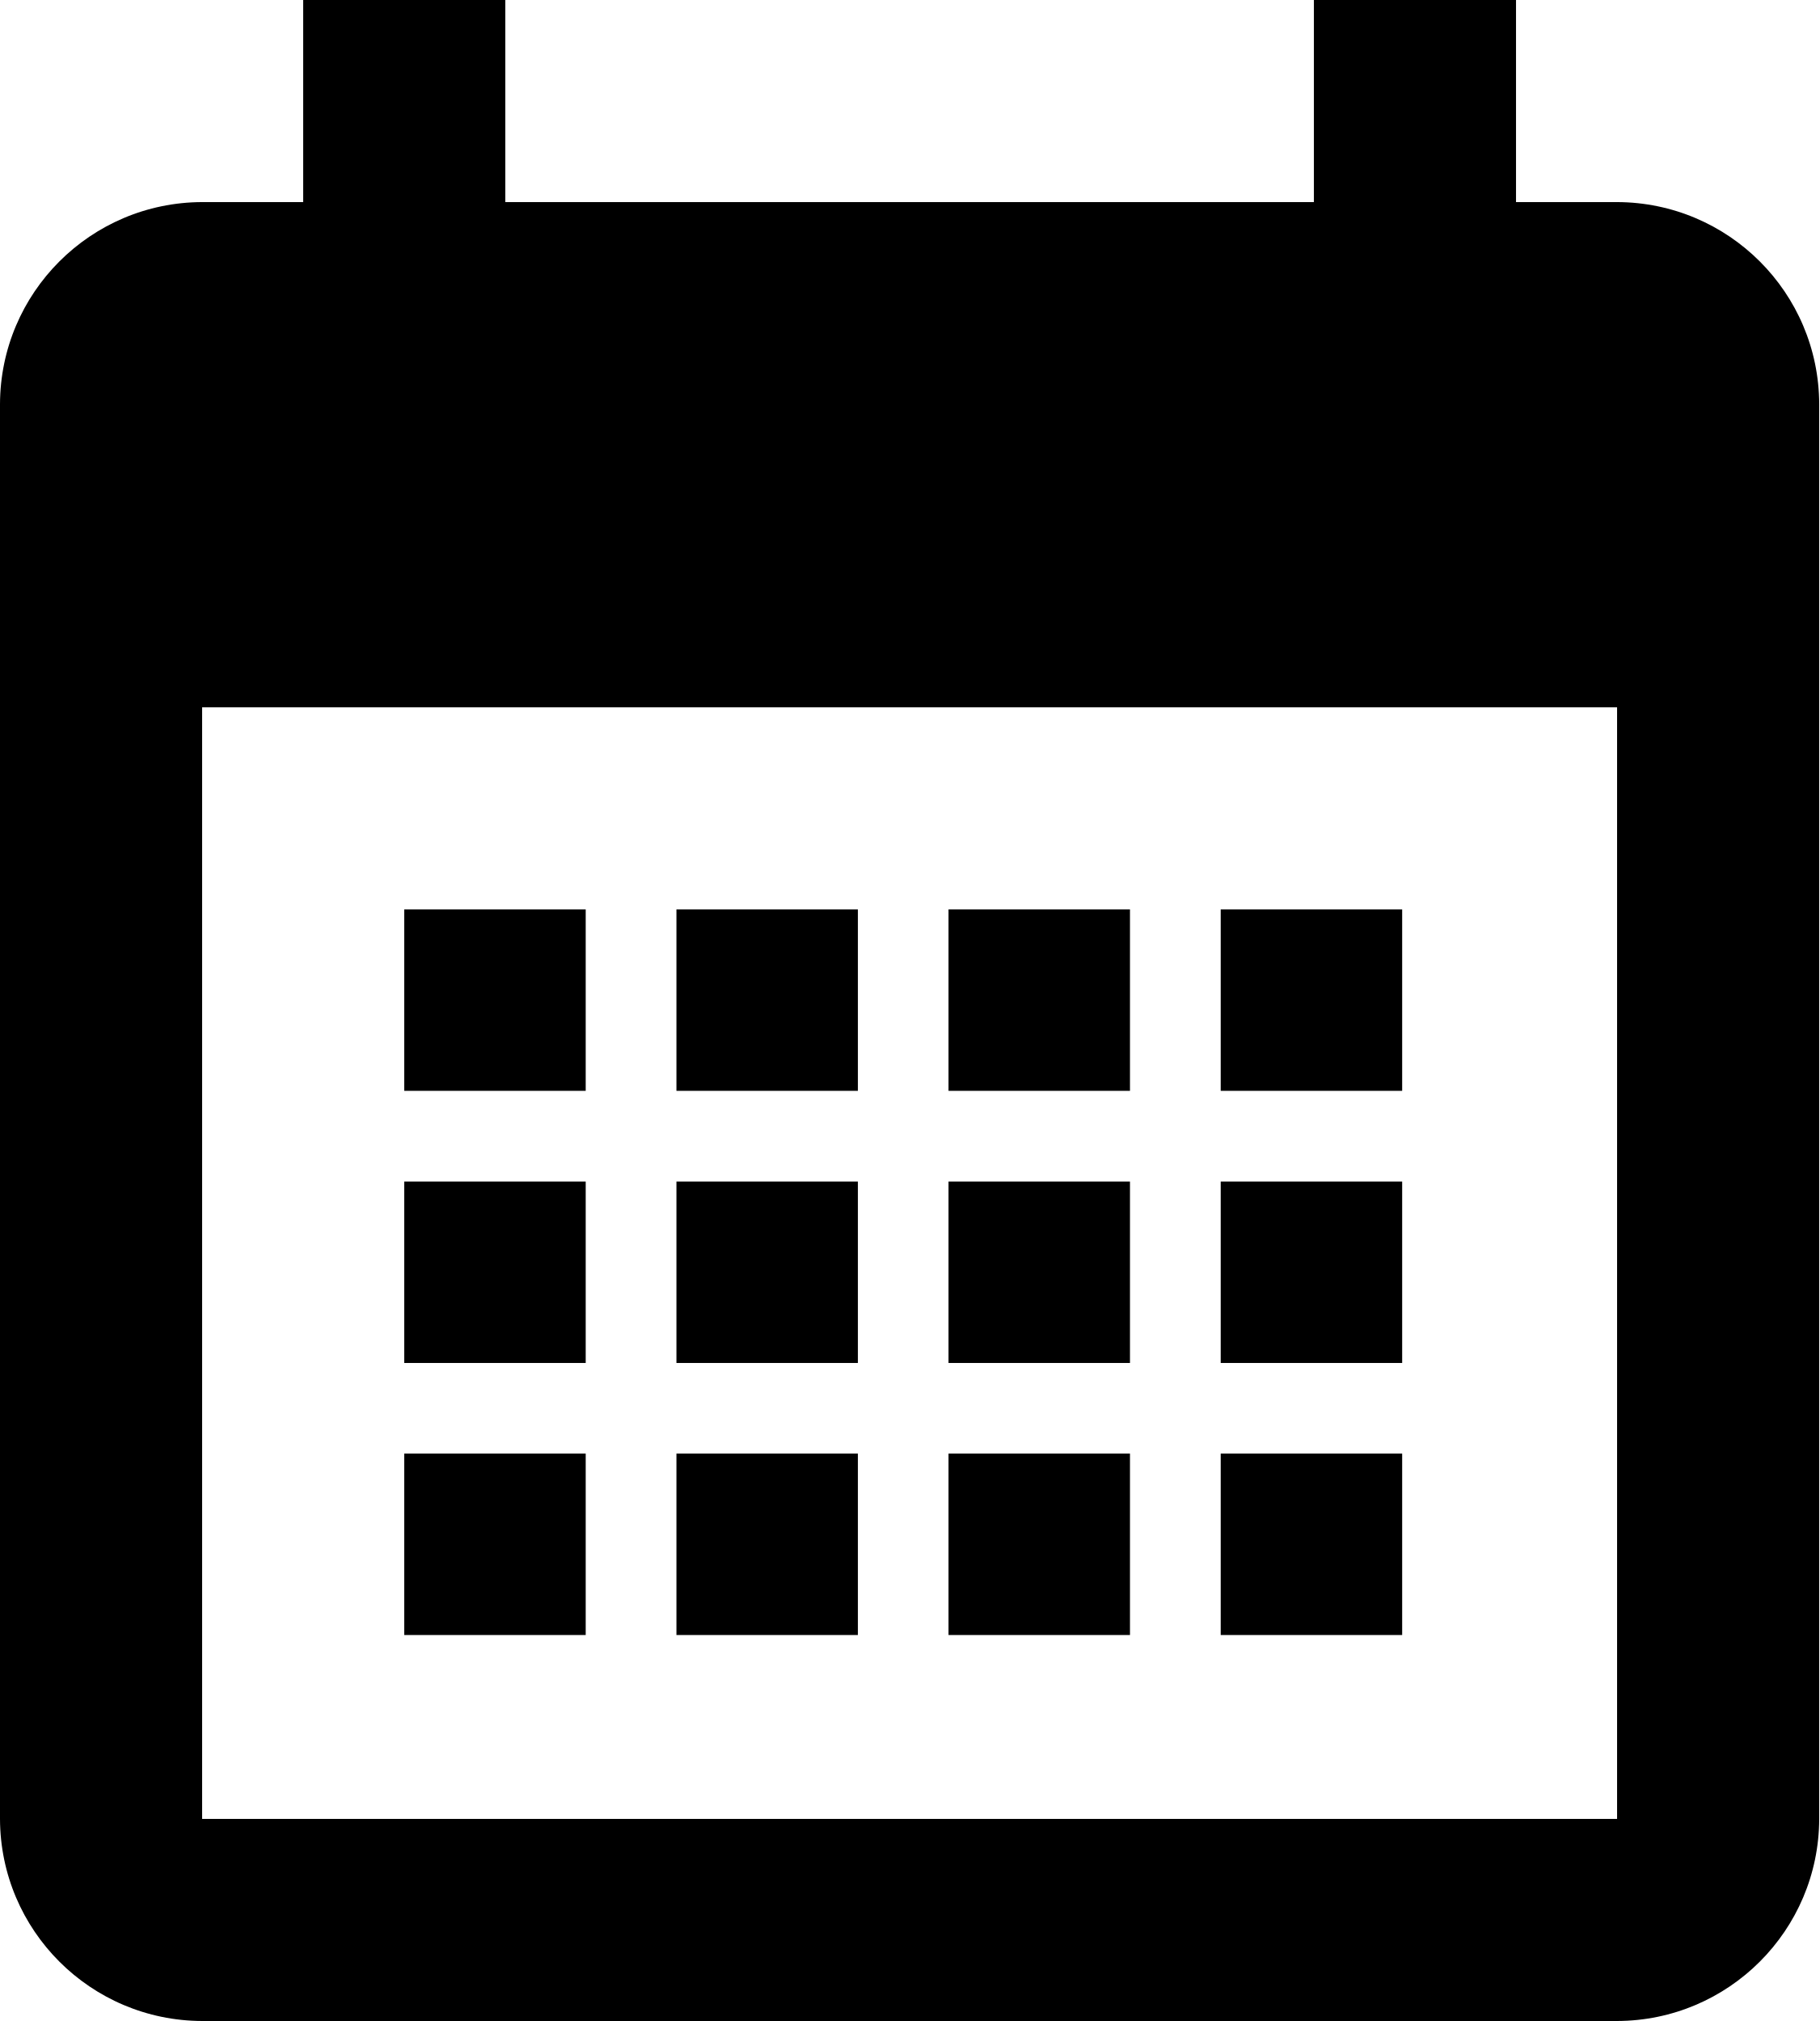
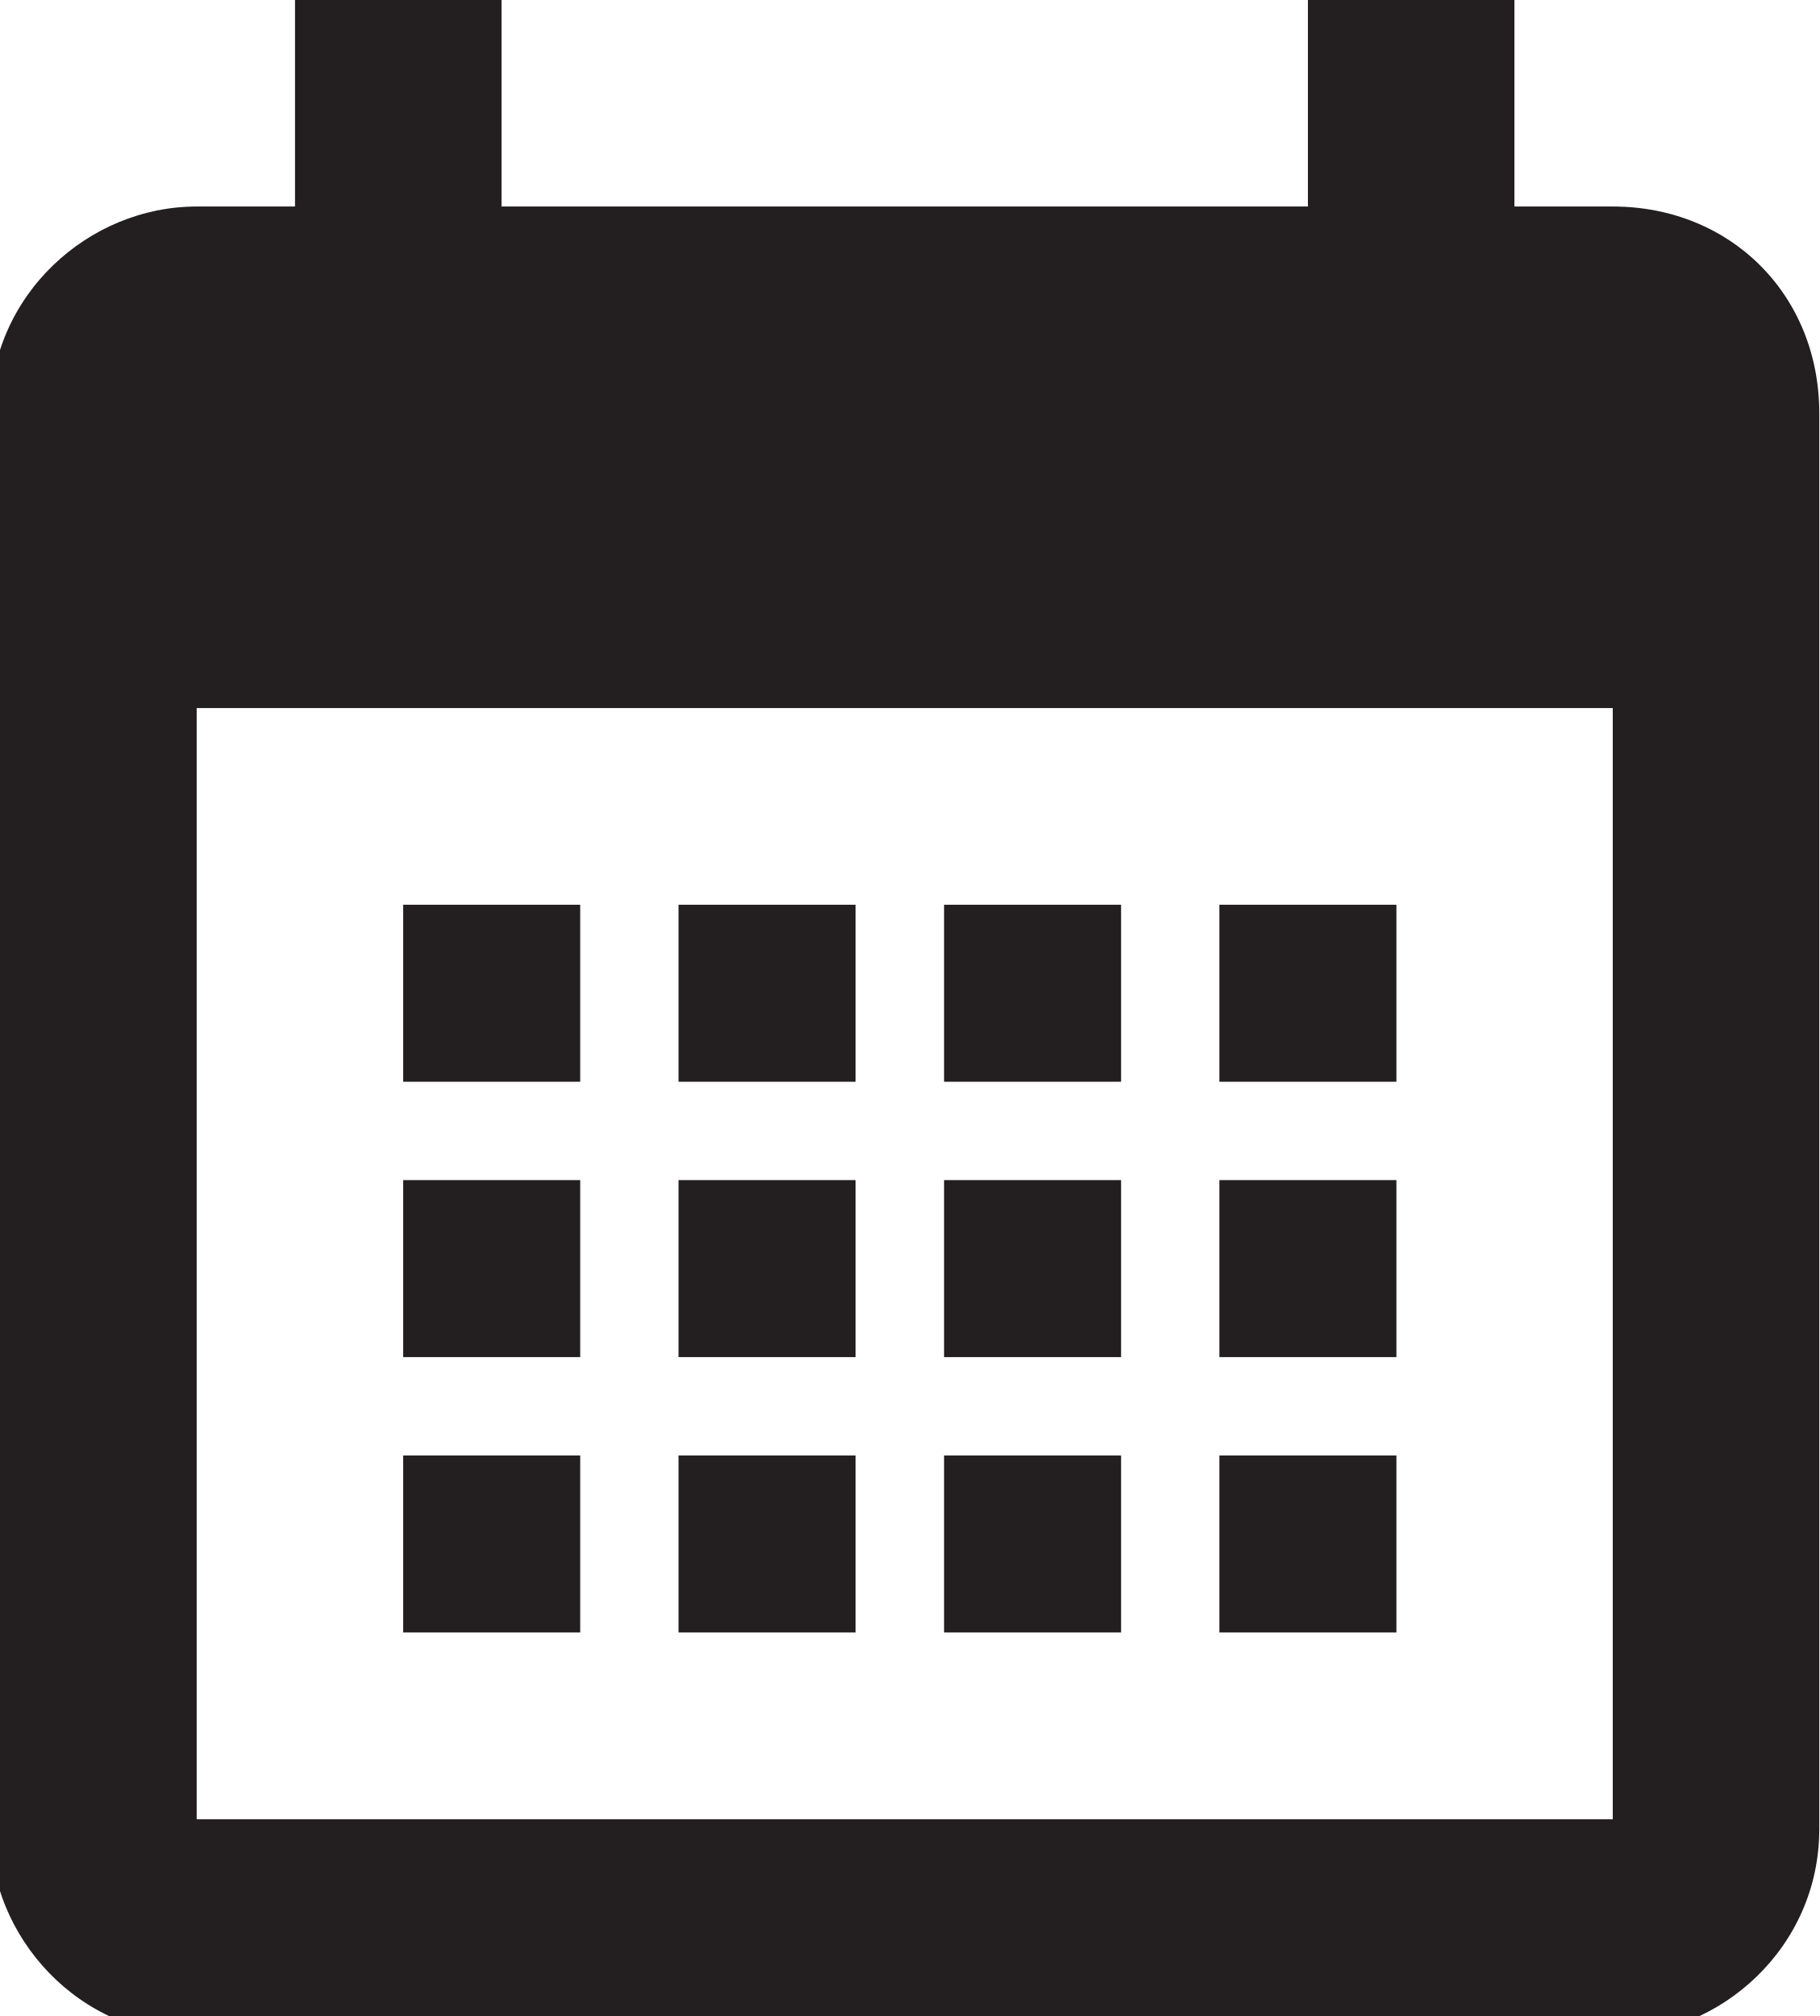
- <svg xmlns="http://www.w3.org/2000/svg" viewBox="6050 242 18.487 20.541">
+ <svg xmlns="http://www.w3.org/2000/svg" version="1.1" id="Layer_1" x="0px" y="0px" viewBox="0 0 18.5 20.5" style="enable-background:new 0 0 18.5 20.5;" xml:space="preserve">
+   <style type="text/css">
+ 	.st0{fill:#231F20;}
+ </style>
  <g id="connection-indicator" transform="translate(6024.5 242)">
    <g id="today" transform="translate(25.5)">
-       <path id="Path_45" data-name="Path 45" d="M41.933,2.054H40.906V0H38.852V2.054H30.635V0H28.581V2.054H27.554A2.06,2.06,0,0,0,25.5,4.108V18.487a2.06,2.06,0,0,0,2.054,2.054H41.933a2.06,2.06,0,0,0,2.054-2.054V4.108A2.06,2.06,0,0,0,41.933,2.054Zm0,16.433H27.554V7.189H41.933Z" transform="translate(-25.5)" />
-       <rect id="Rectangle_23" data-name="Rectangle 23" width="1.844" height="1.844" transform="translate(4.108 14.774)" />
-       <rect id="Rectangle_24" data-name="Rectangle 24" width="1.844" height="1.844" transform="translate(4.108 12.009)" />
-       <rect id="Rectangle_25" data-name="Rectangle 25" width="1.844" height="1.844" transform="translate(4.108 9.243)" />
-       <rect id="Rectangle_26" data-name="Rectangle 26" width="1.844" height="1.844" transform="translate(6.874 14.774)" />
-       <rect id="Rectangle_27" data-name="Rectangle 27" width="1.844" height="1.844" transform="translate(6.874 12.009)" />
-       <rect id="Rectangle_28" data-name="Rectangle 28" width="1.844" height="1.844" transform="translate(6.874 9.243)" />
-       <rect id="Rectangle_29" data-name="Rectangle 29" width="1.844" height="1.844" transform="translate(9.639 14.774)" />
-       <rect id="Rectangle_30" data-name="Rectangle 30" width="1.844" height="1.844" transform="translate(9.639 12.009)" />
-       <rect id="Rectangle_31" data-name="Rectangle 31" width="1.844" height="1.844" transform="translate(9.639 9.243)" />
-       <rect id="Rectangle_32" data-name="Rectangle 32" width="1.844" height="1.844" transform="translate(12.405 14.774)" />
-       <rect id="Rectangle_33" data-name="Rectangle 33" width="1.844" height="1.844" transform="translate(12.405 12.009)" />
-       <rect id="Rectangle_34" data-name="Rectangle 34" width="1.844" height="1.844" transform="translate(12.405 9.243)" />
+       <path id="Path_45" class="st0" d="M-6033.6-239.9h-1v-2.1h-2.1v2.1h-8.2v-2.1h-2.1v2.1h-1c-1.1,0-2.1,0.9-2.1,2.1v14.4    c0,1.1,0.9,2.1,2.1,2.1h14.4c1.1,0,2.1-0.9,2.1-2.1v-14.4C-6031.5-239-6032.4-239.9-6033.6-239.9z M-6033.6-223.5h-14.4v-11.3    h14.4V-223.5z" />
+       <rect id="Rectangle_23" x="-6045.9" y="-227.2" class="st0" width="1.8" height="1.8" />
+       <rect id="Rectangle_24" x="-6045.9" y="-230" class="st0" width="1.8" height="1.8" />
+       <rect id="Rectangle_25" x="-6045.9" y="-232.8" class="st0" width="1.8" height="1.8" />
+       <rect id="Rectangle_26" x="-6043.1" y="-227.2" class="st0" width="1.8" height="1.8" />
+       <rect id="Rectangle_27" x="-6043.1" y="-230" class="st0" width="1.8" height="1.8" />
+       <rect id="Rectangle_28" x="-6043.1" y="-232.8" class="st0" width="1.8" height="1.8" />
+       <rect id="Rectangle_29" x="-6040.4" y="-227.2" class="st0" width="1.8" height="1.8" />
+       <rect id="Rectangle_30" x="-6040.4" y="-230" class="st0" width="1.8" height="1.8" />
+       <rect id="Rectangle_31" x="-6040.4" y="-232.8" class="st0" width="1.8" height="1.8" />
+       <rect id="Rectangle_32" x="-6037.6" y="-227.2" class="st0" width="1.8" height="1.8" />
+       <rect id="Rectangle_33" x="-6037.6" y="-230" class="st0" width="1.8" height="1.8" />
+       <rect id="Rectangle_34" x="-6037.6" y="-232.8" class="st0" width="1.8" height="1.8" />
    </g>
  </g>
</svg>
